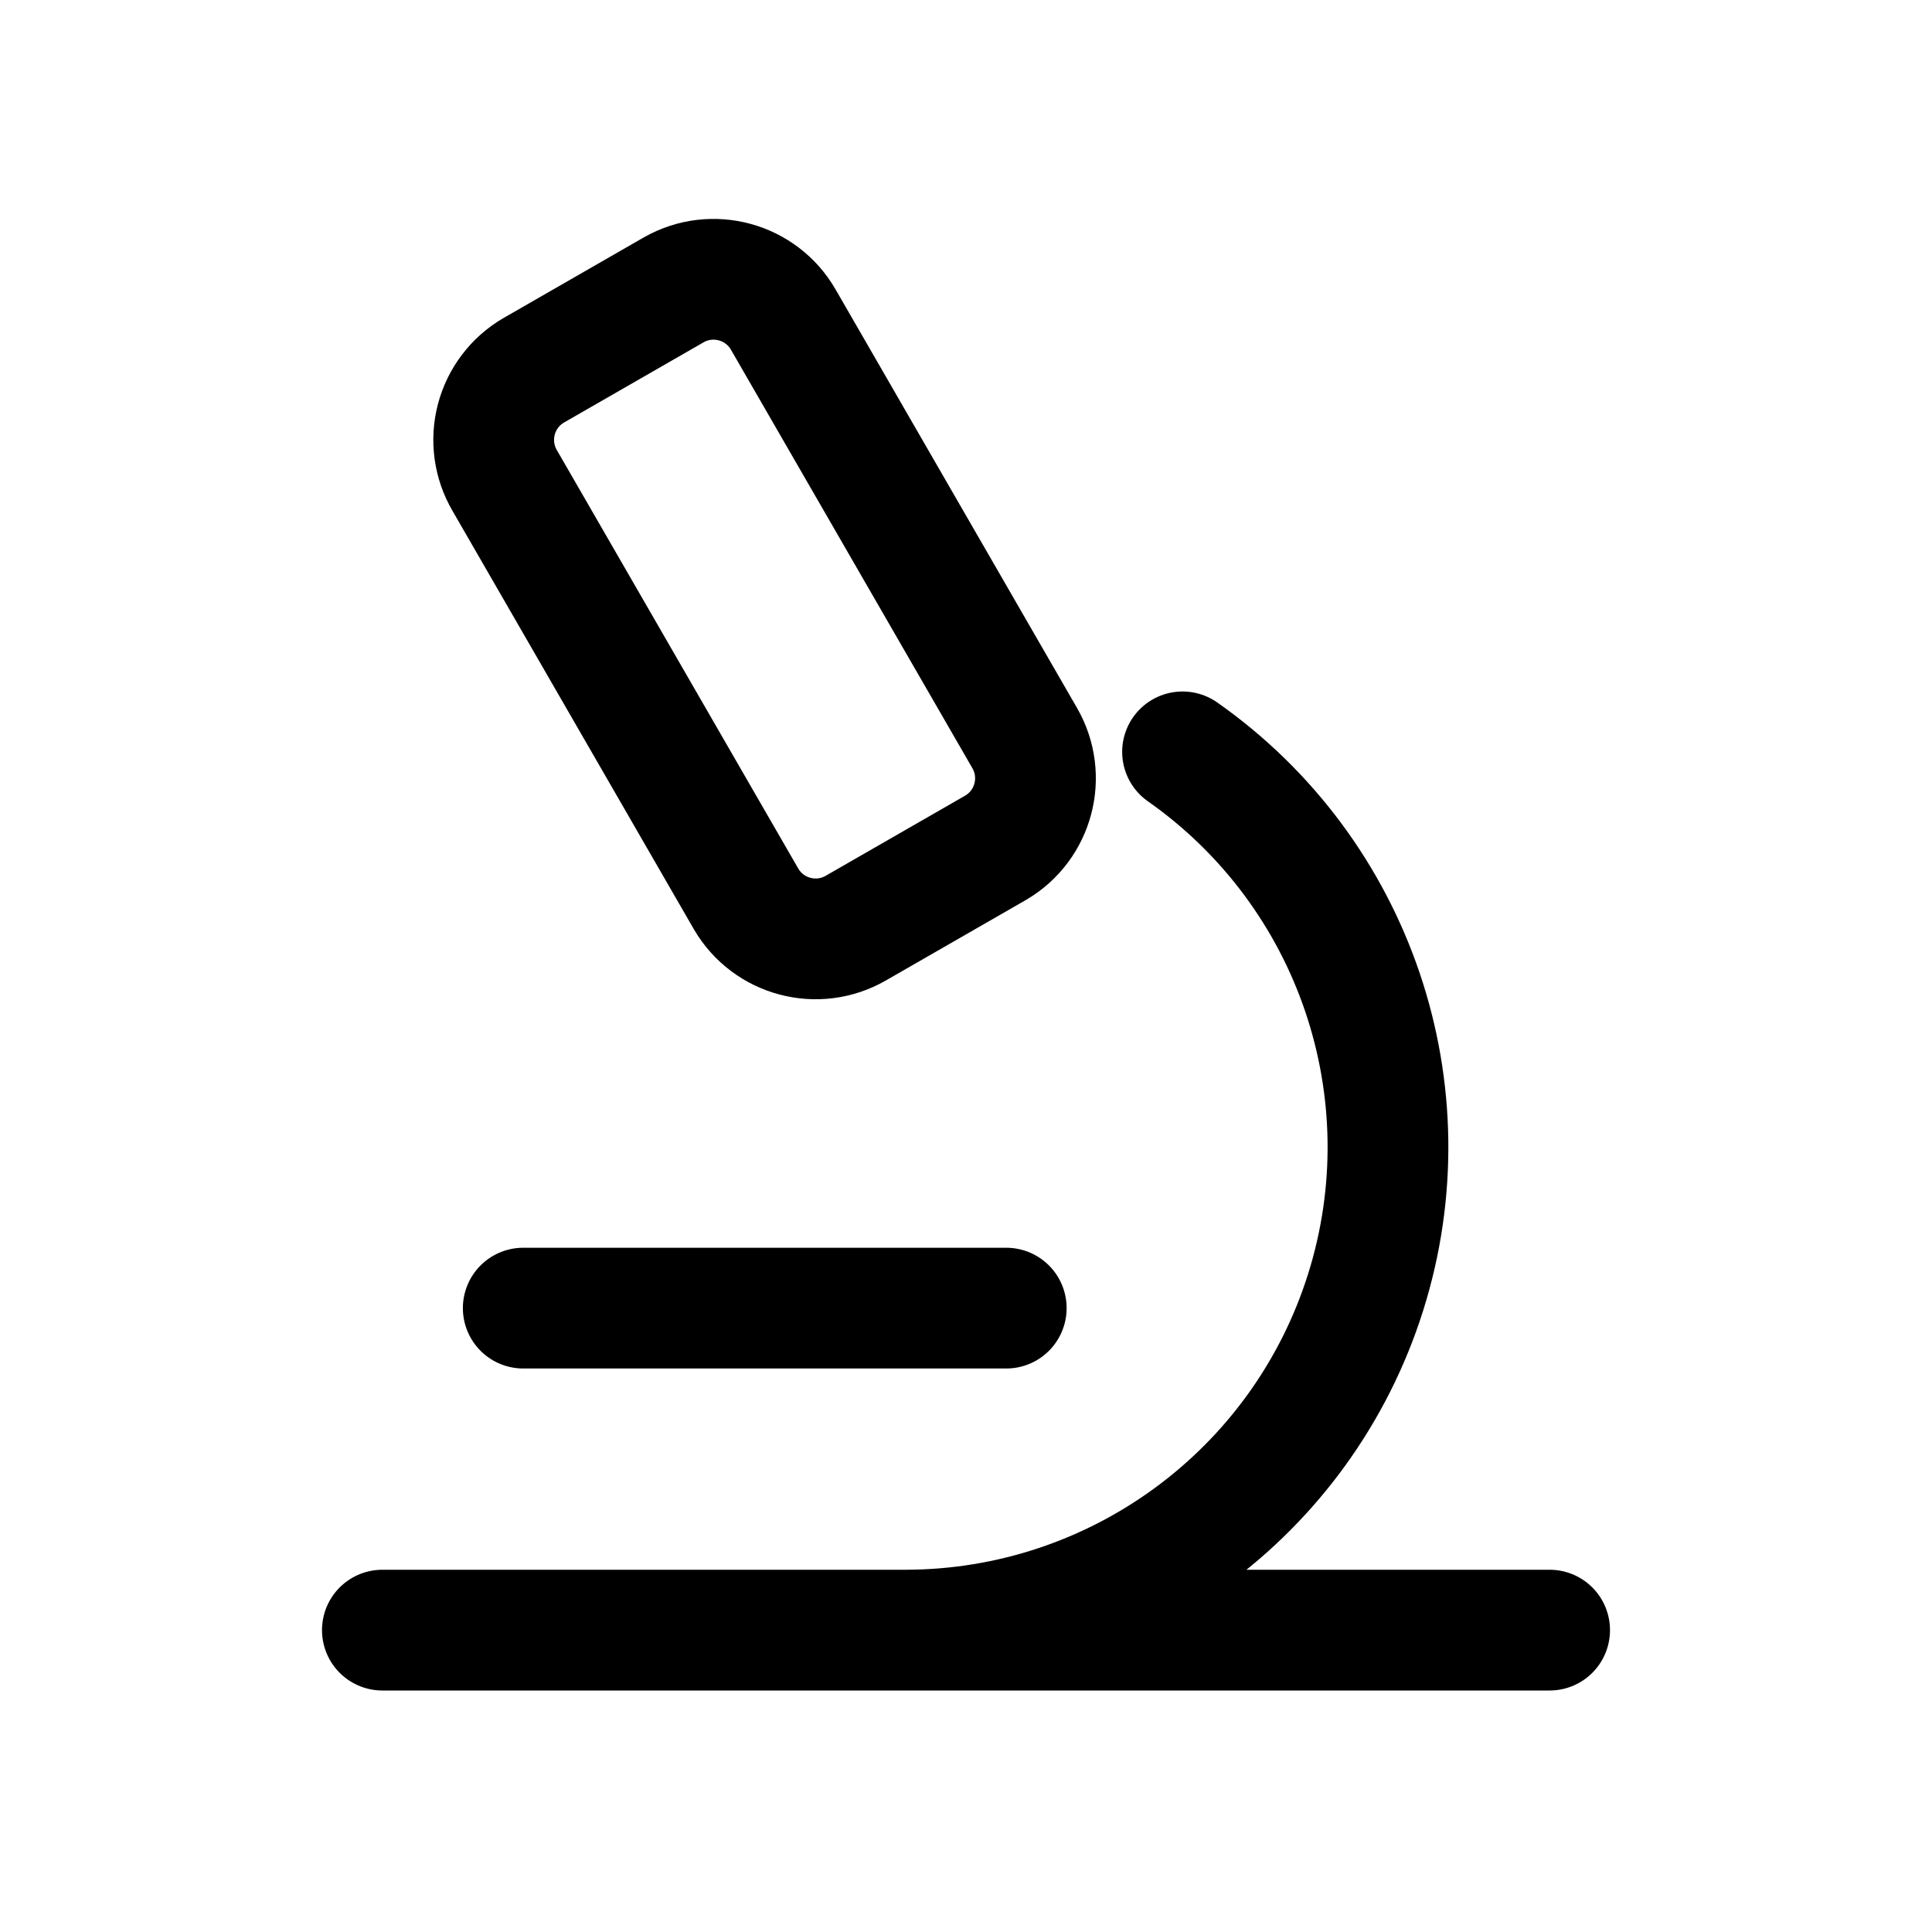
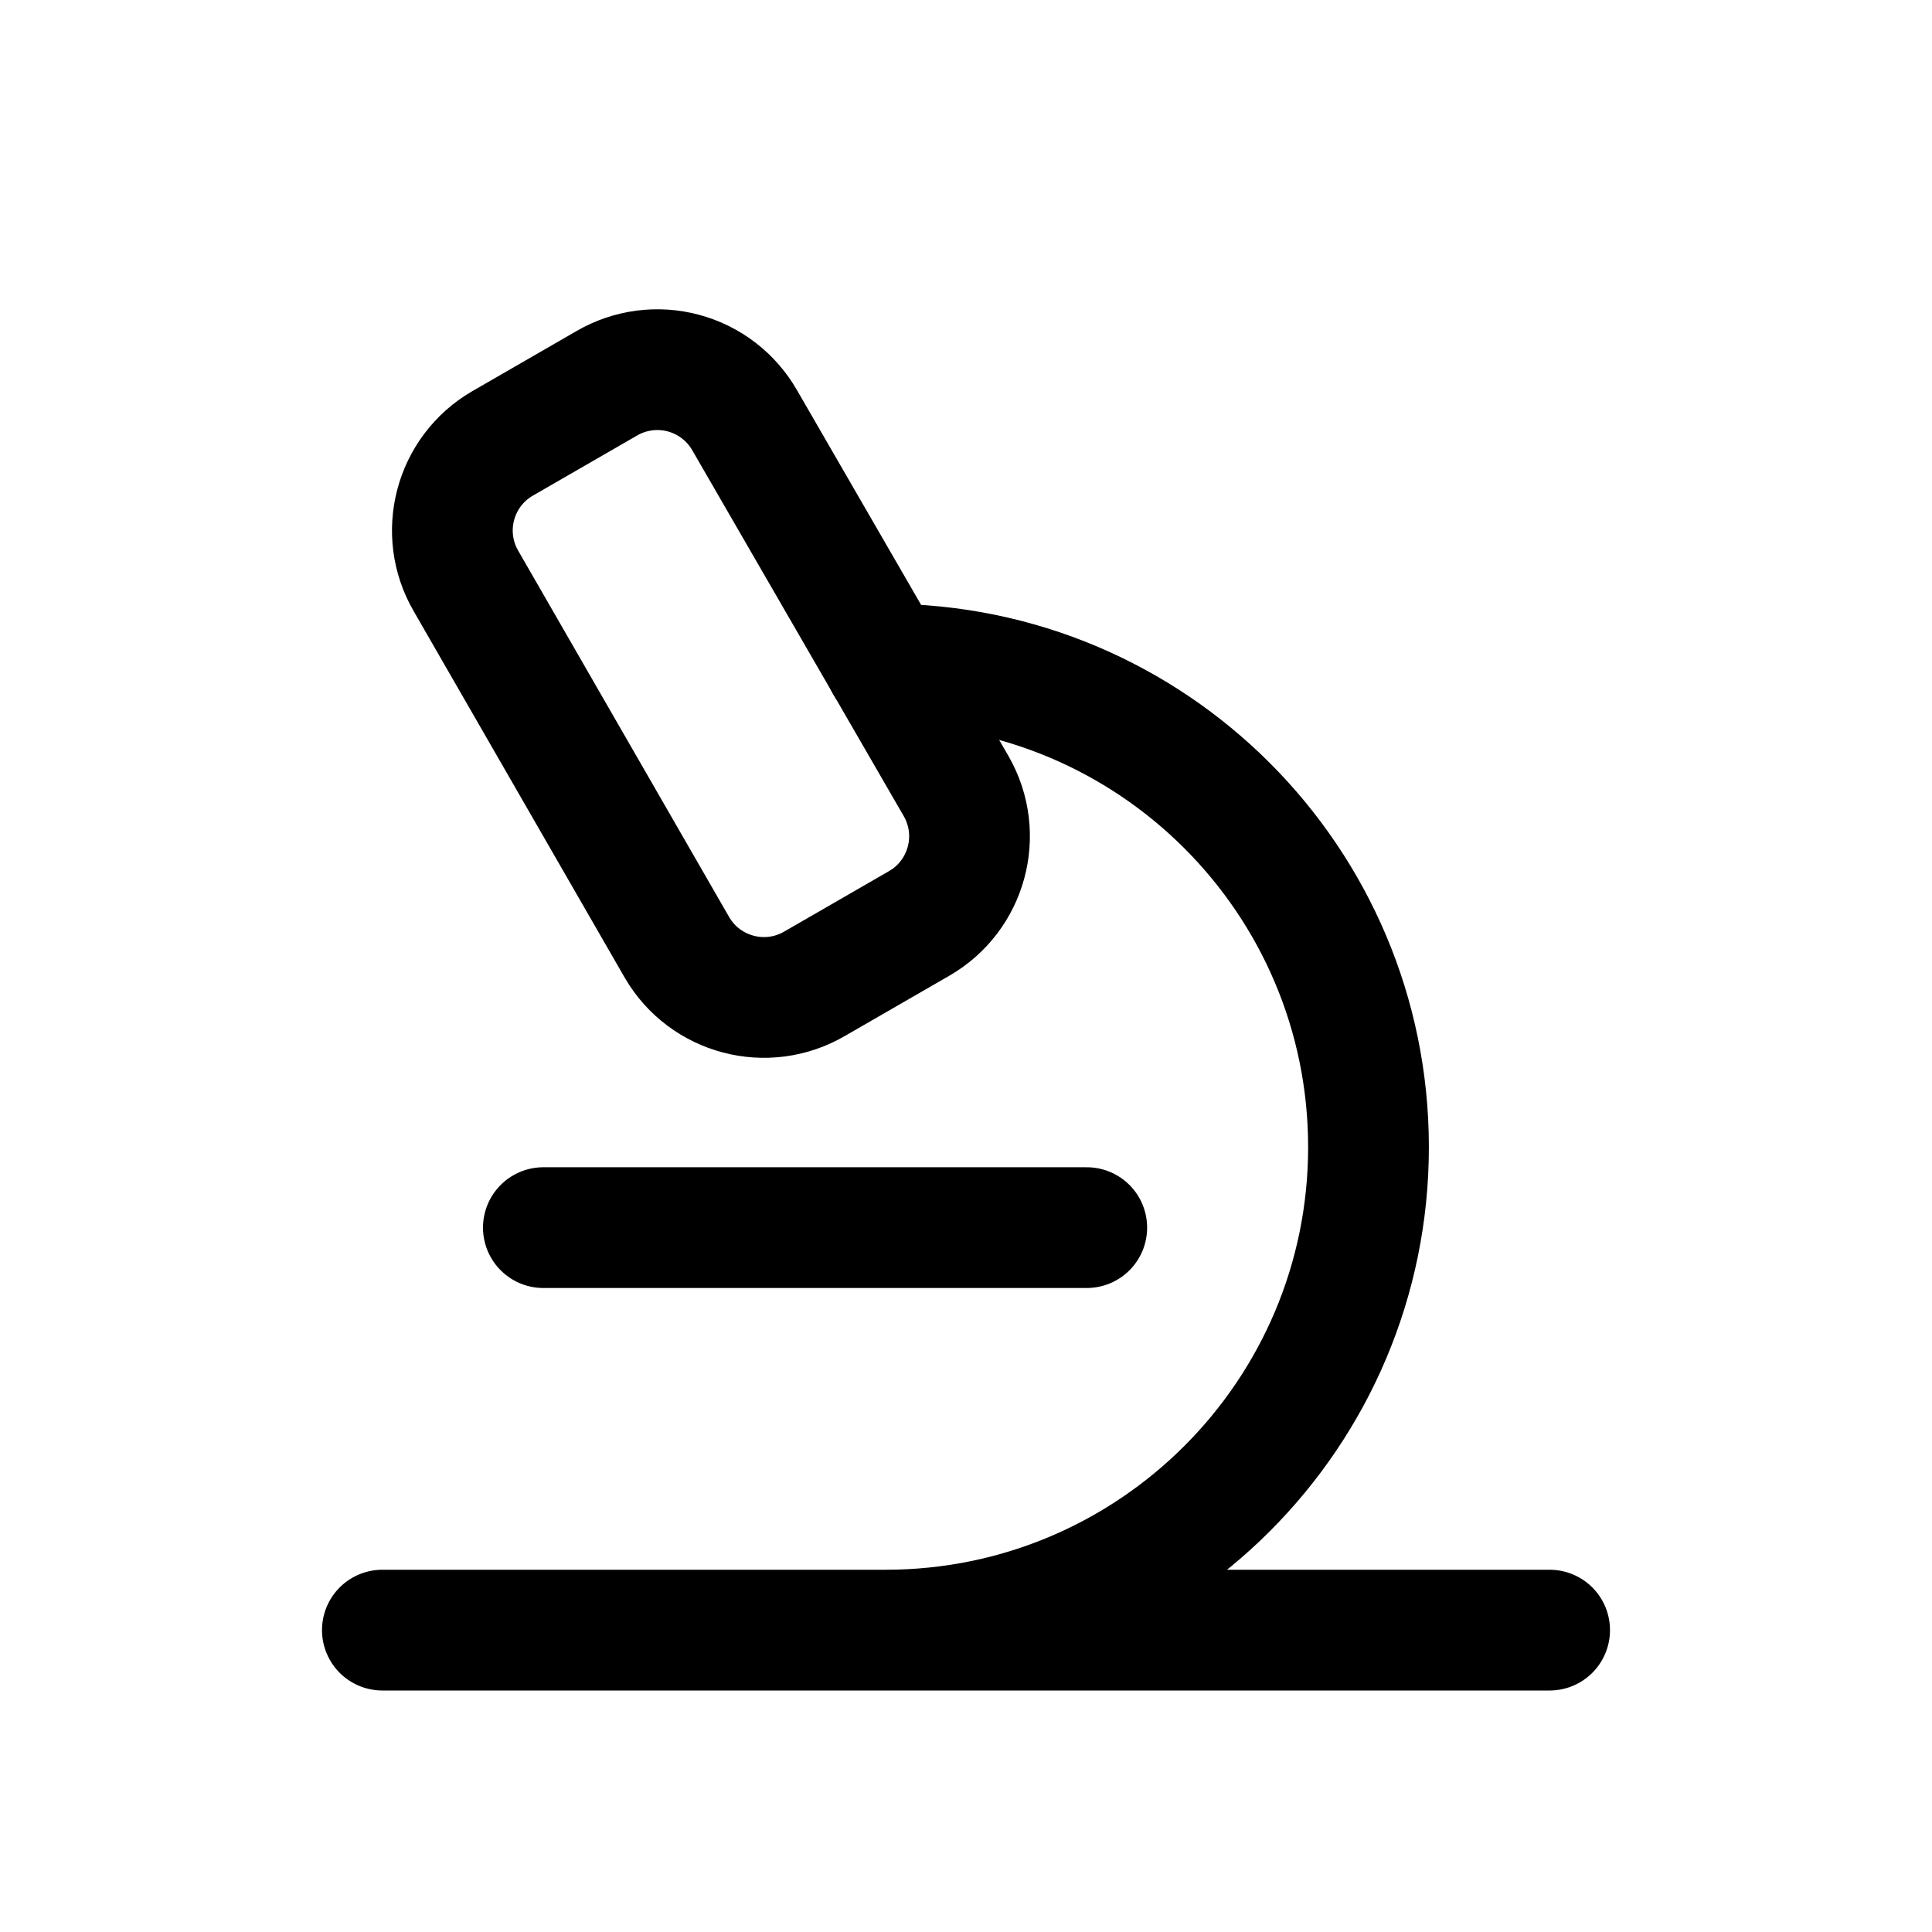
<svg xmlns="http://www.w3.org/2000/svg" viewBox="0 0 24 24" fill="none" stroke="currentColor" stroke-width="1.5" stroke-linecap="round" stroke-linejoin="round">
-   <path d="M9.73 3.97L12.73 9.17A1 1 0 0 1 12.37 10.53L10.63 11.53A1 1 0 0 1 9.27 11.17L6.27 5.97A1 1 0 0 1 6.63 4.6L8.37 3.6A1 1 0 0 1 9.73 3.97Z" />
-   <path d="M14.69 9.34A6 6 0 0 1 11.25 20.25M4.75 20.25h14.5M6.5 16.25h6" />
+   <path d="M9.25 5.22L11.88 9.77A1.25 1.25 0 0 1 11.42 11.47L10.12 12.22A1.25 1.25 0 0 1 8.41 11.77L5.79 7.22A1.25 1.25 0 0 1 6.24 5.51L7.54 4.76A1.25 1.25 0 0 1 9.25 5.22Z" />
+   <path d="M11 8.25A6 6 0 0 1 11 20.25M4.75 20.25h14.5M6.75 15.25h6.75" />
</svg>
